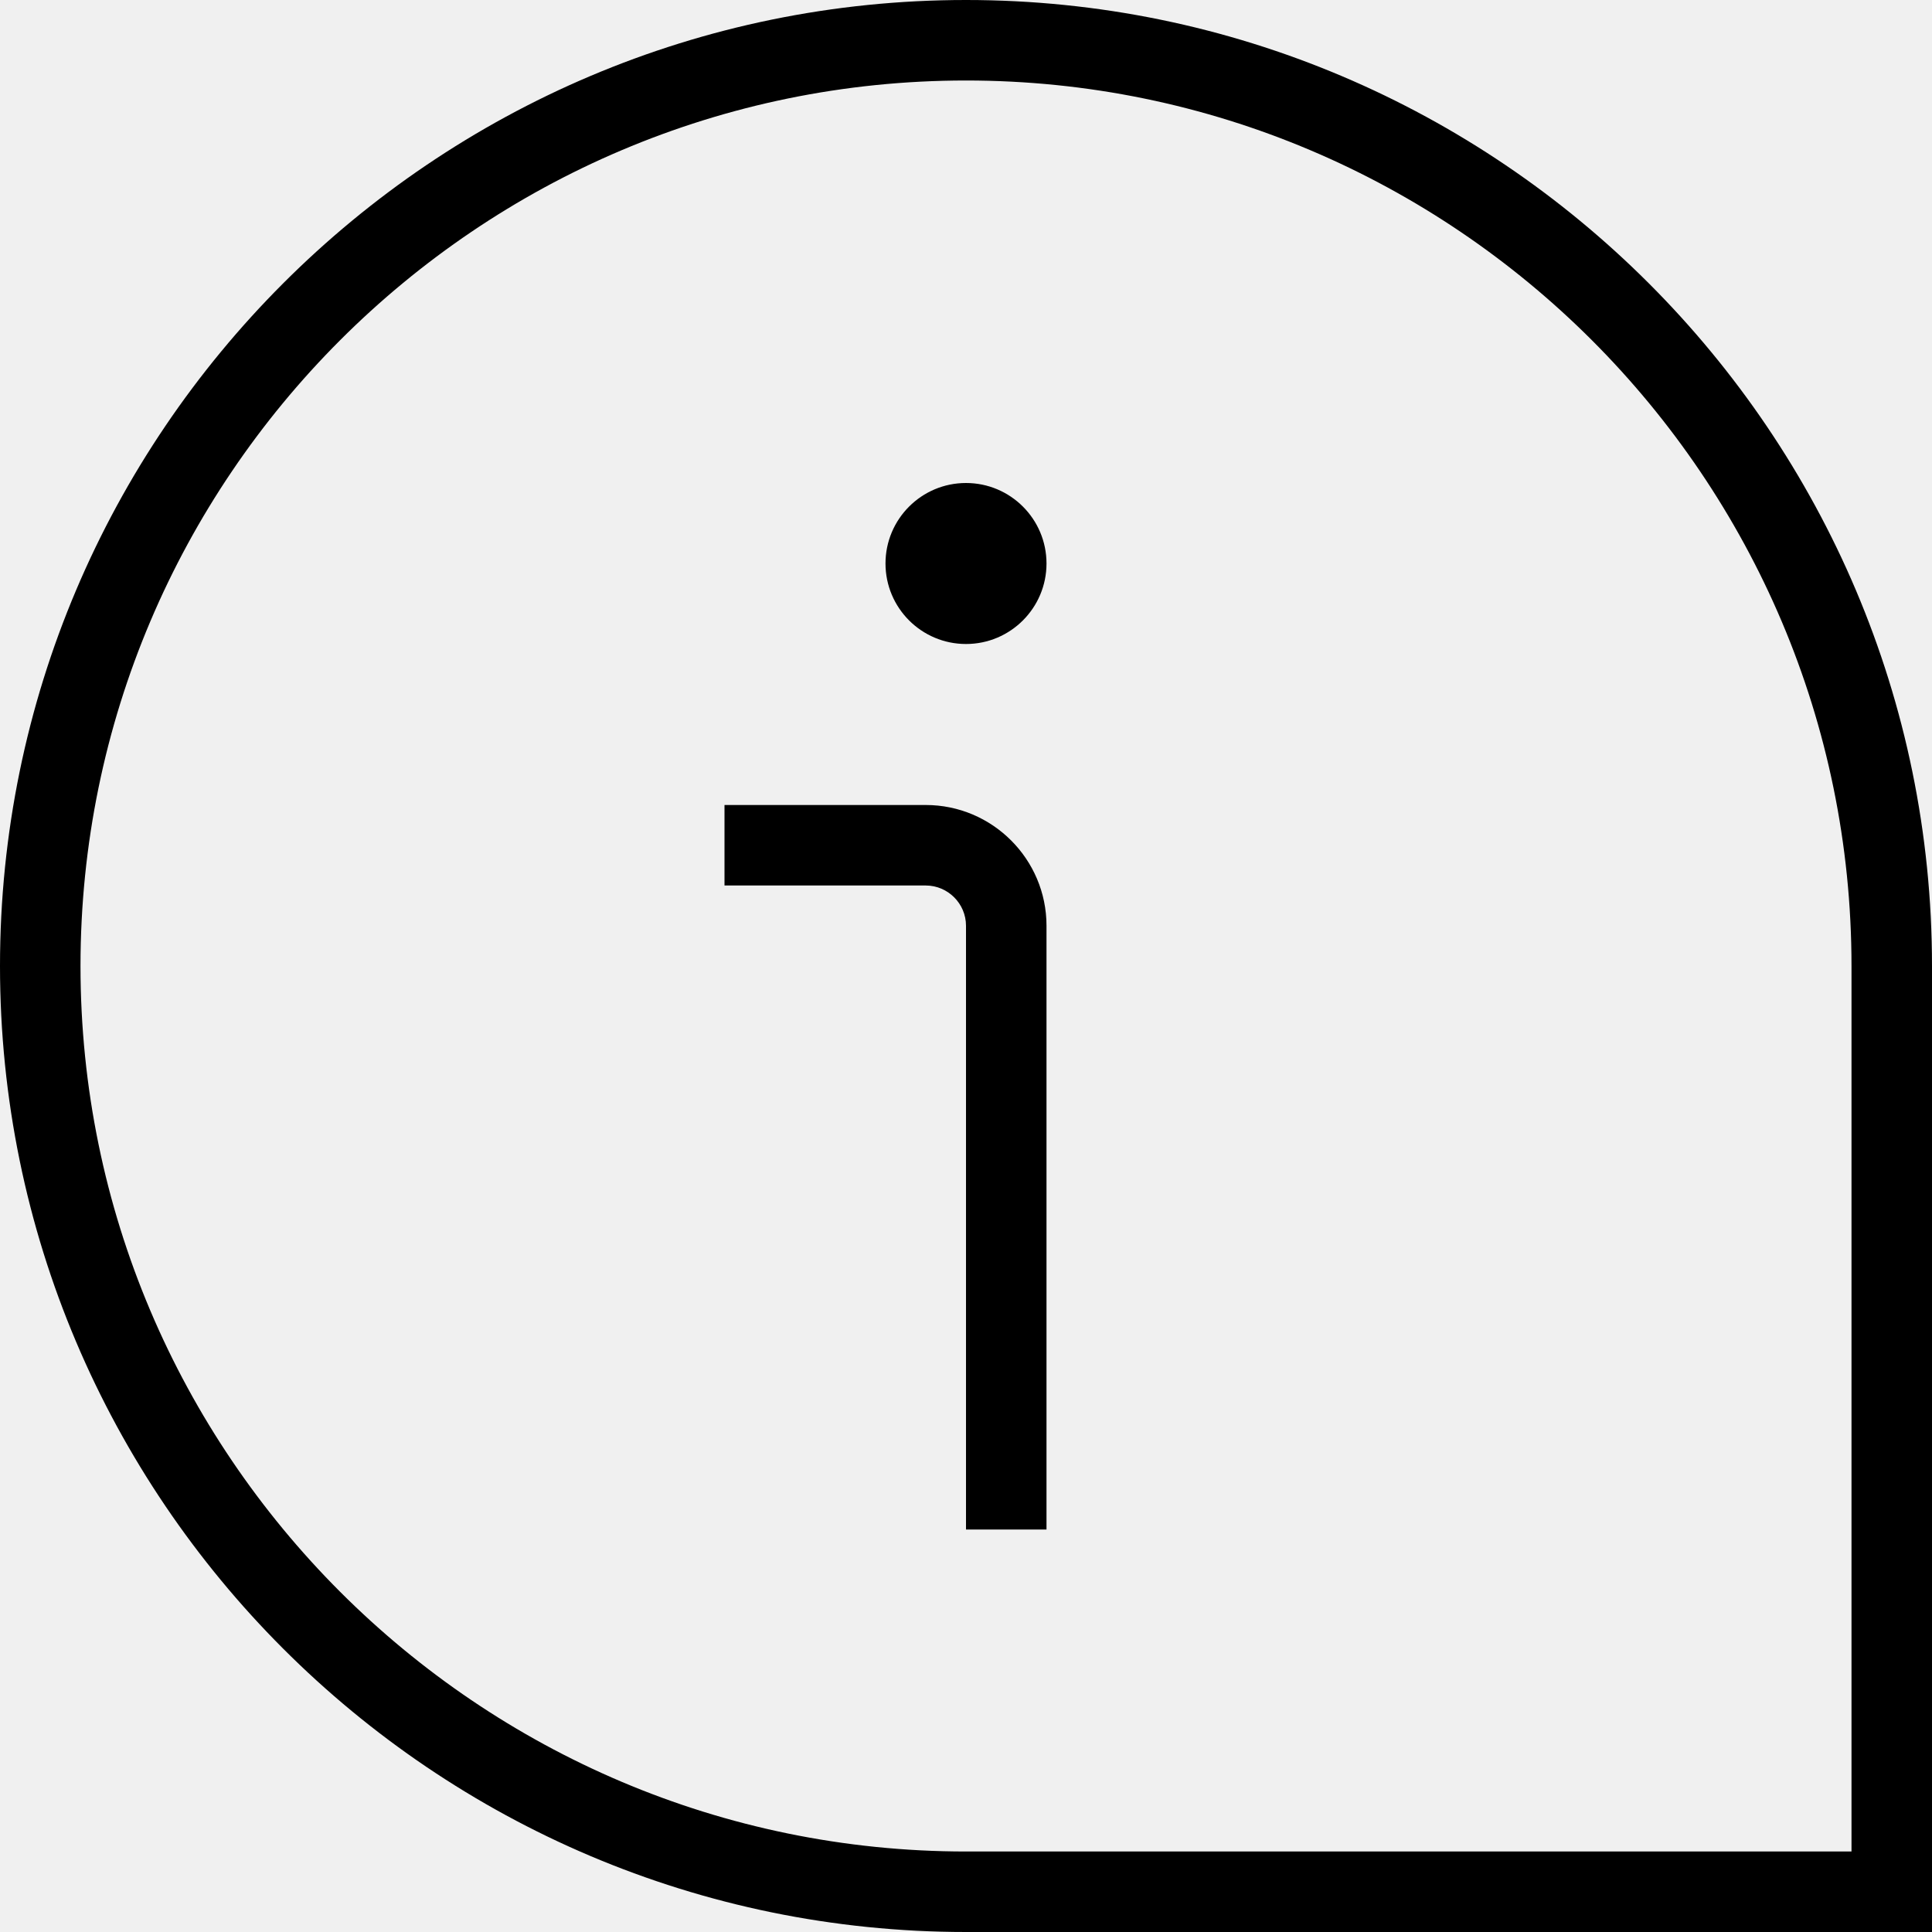
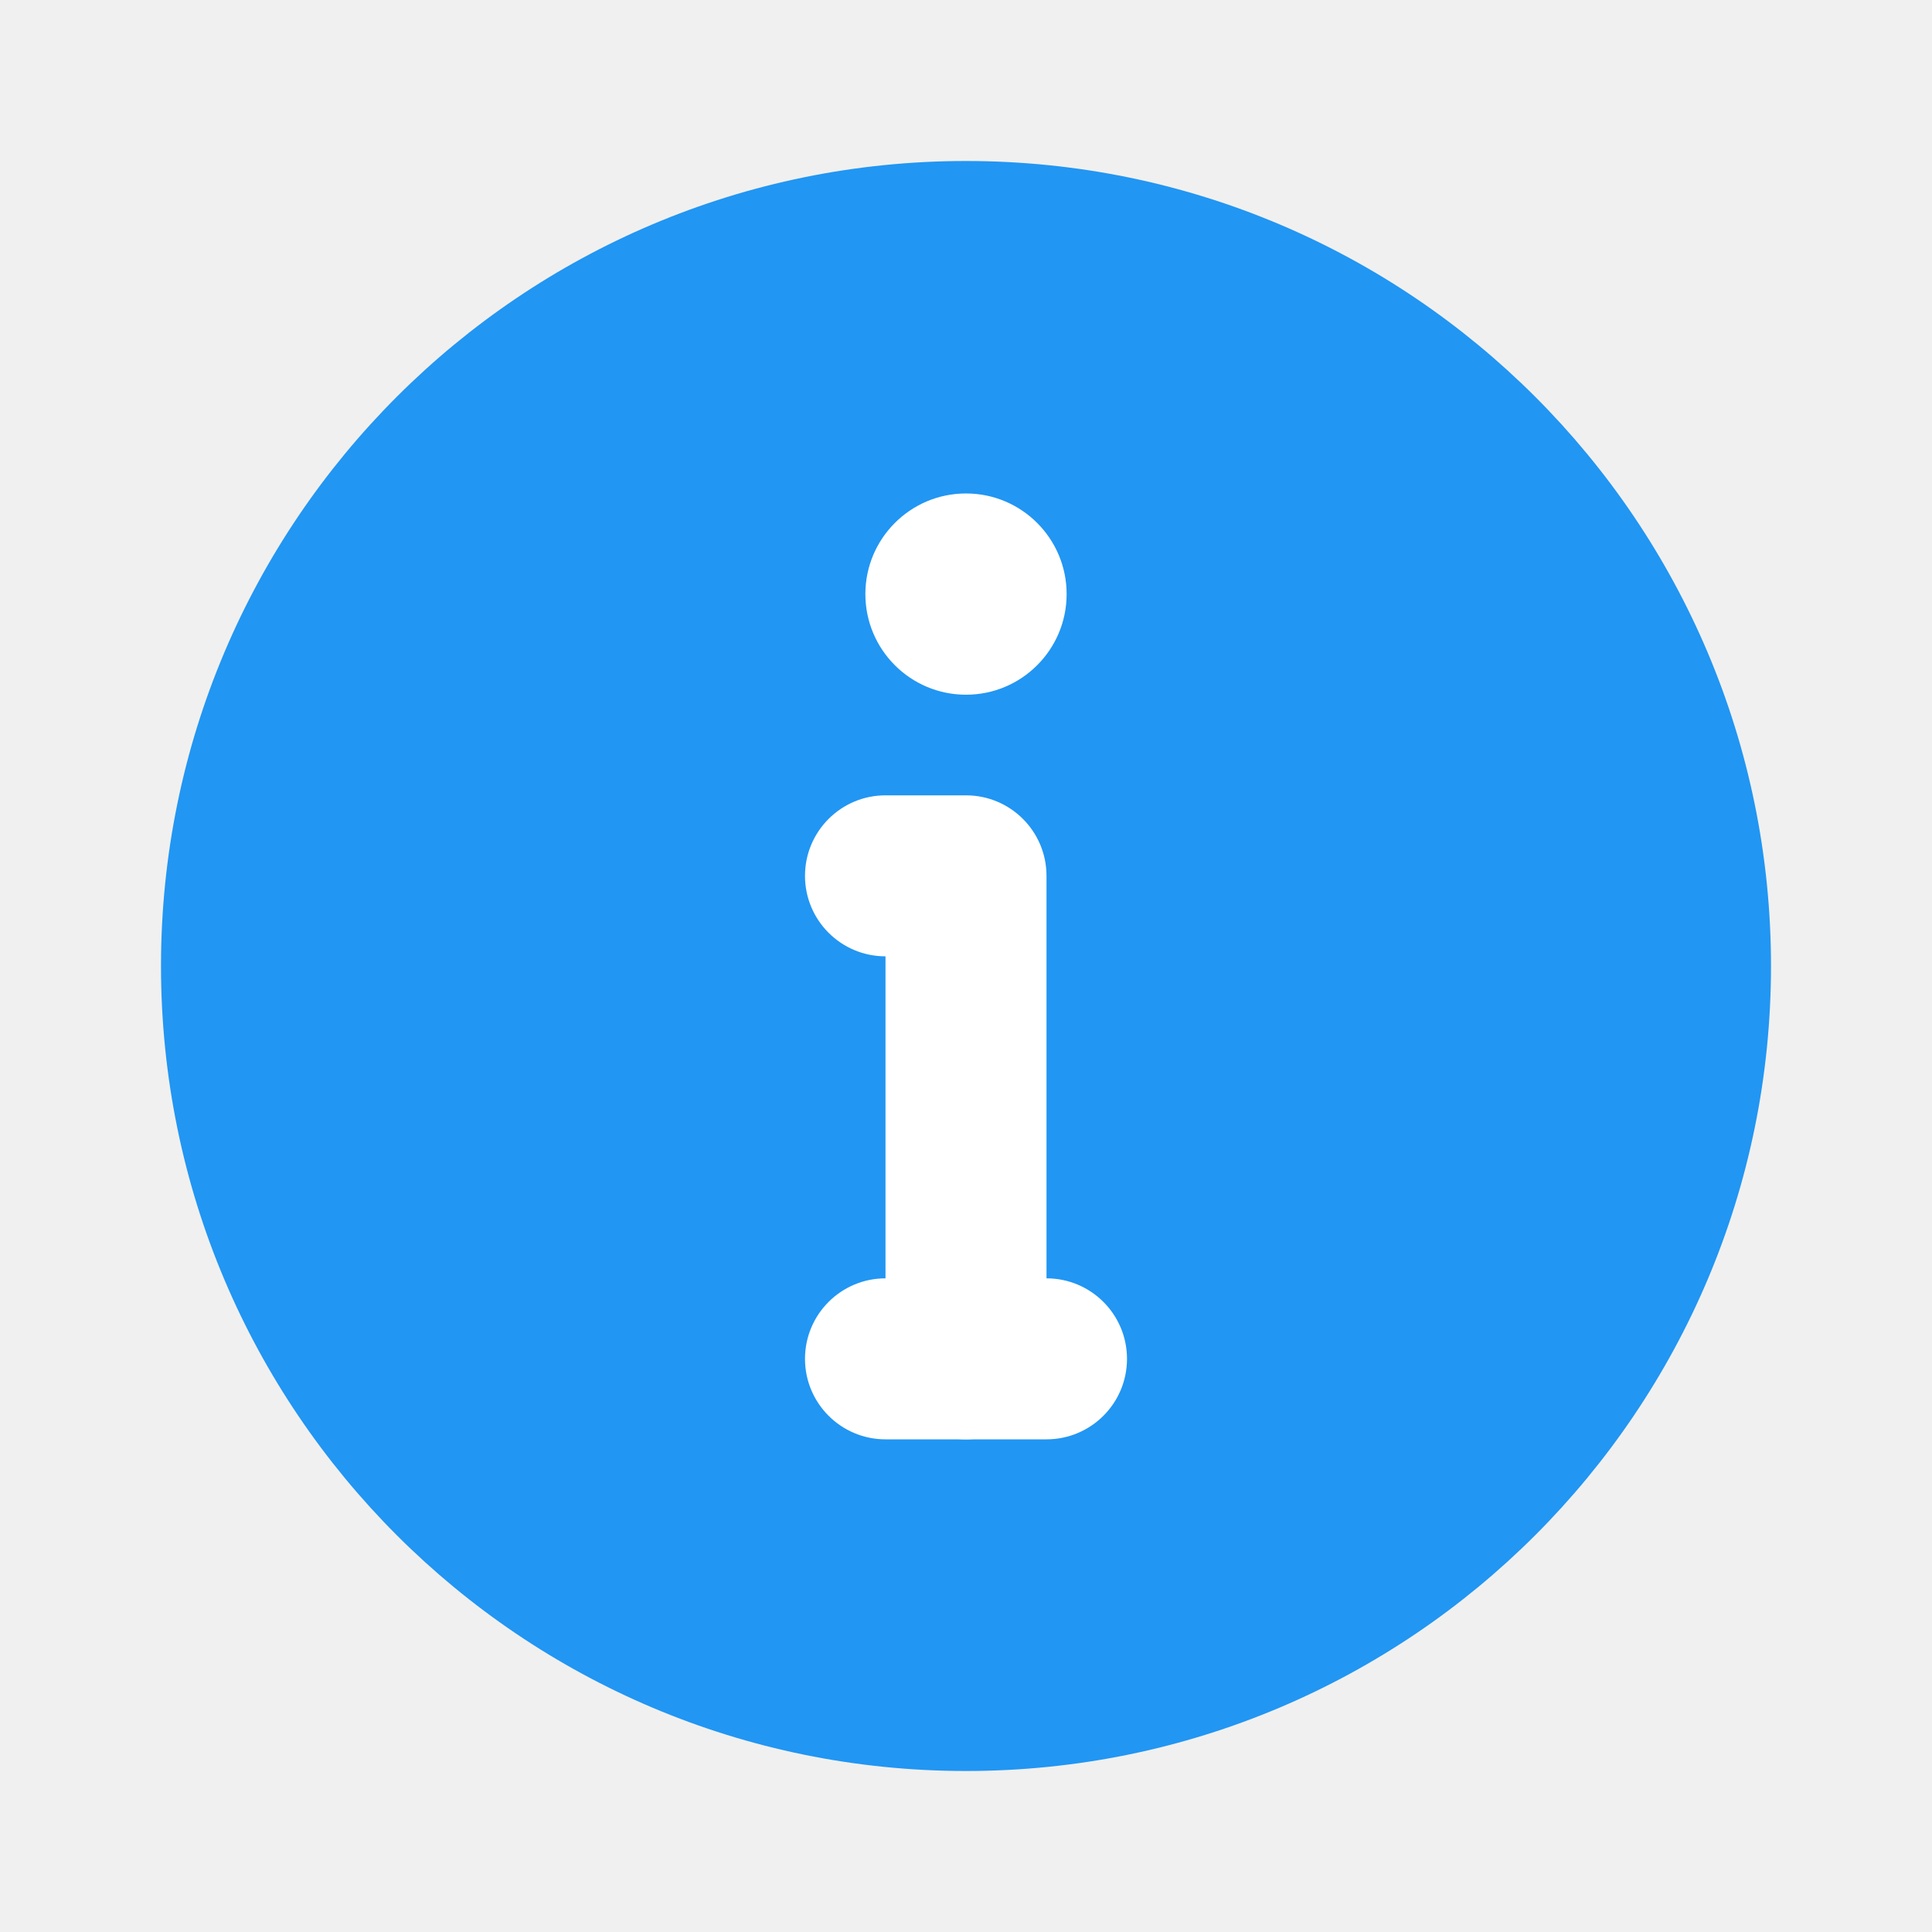
- <svg xmlns="http://www.w3.org/2000/svg" id="Layer_1" data-name="Layer 1" viewBox="0 0 24 24" width="512" height="512">
-   <path d="m13,7c0,.552-.448,1-1,1s-1-.448-1-1,.448-1,1-1,1,.448,1,1Zm11,5C24,5.383,18.617,0,12,0S0,5.383,0,12s5.383,12,12,12h12v-12Zm-1,0v11h-11c-6.065,0-11-4.935-11-11S5.935,1,12,1s11,4.935,11,11Zm-10-.5c0-.827-.673-1.5-1.5-1.5h-2.5v1h2.5c.275,0,.5.225.5.5v7.5h1v-7.5Z" />
+ <svg xmlns="http://www.w3.org/2000/svg" height="512" viewBox="0 0 24 24" width="512">
+   <g id="Layer_2" data-name="Layer 2">
+     <circle cx="12" cy="12" fill="#2196f3" r="10" />
+     <g fill="#fff">
+       <circle cx="12" cy="7.38" r="1.25" />
+       <path d="m12 17.88a1 1 0 0 1 -1-1v-5a1 1 0 0 1 0-2h1a1 1 0 0 1 1 1v6a1 1 0 0 1 -1 1z" />
+       <path d="m13 17.88h-2a1 1 0 0 1 0-2h2a1 1 0 1 1 0 2z" />
+     </g>
+   </g>
</svg>
